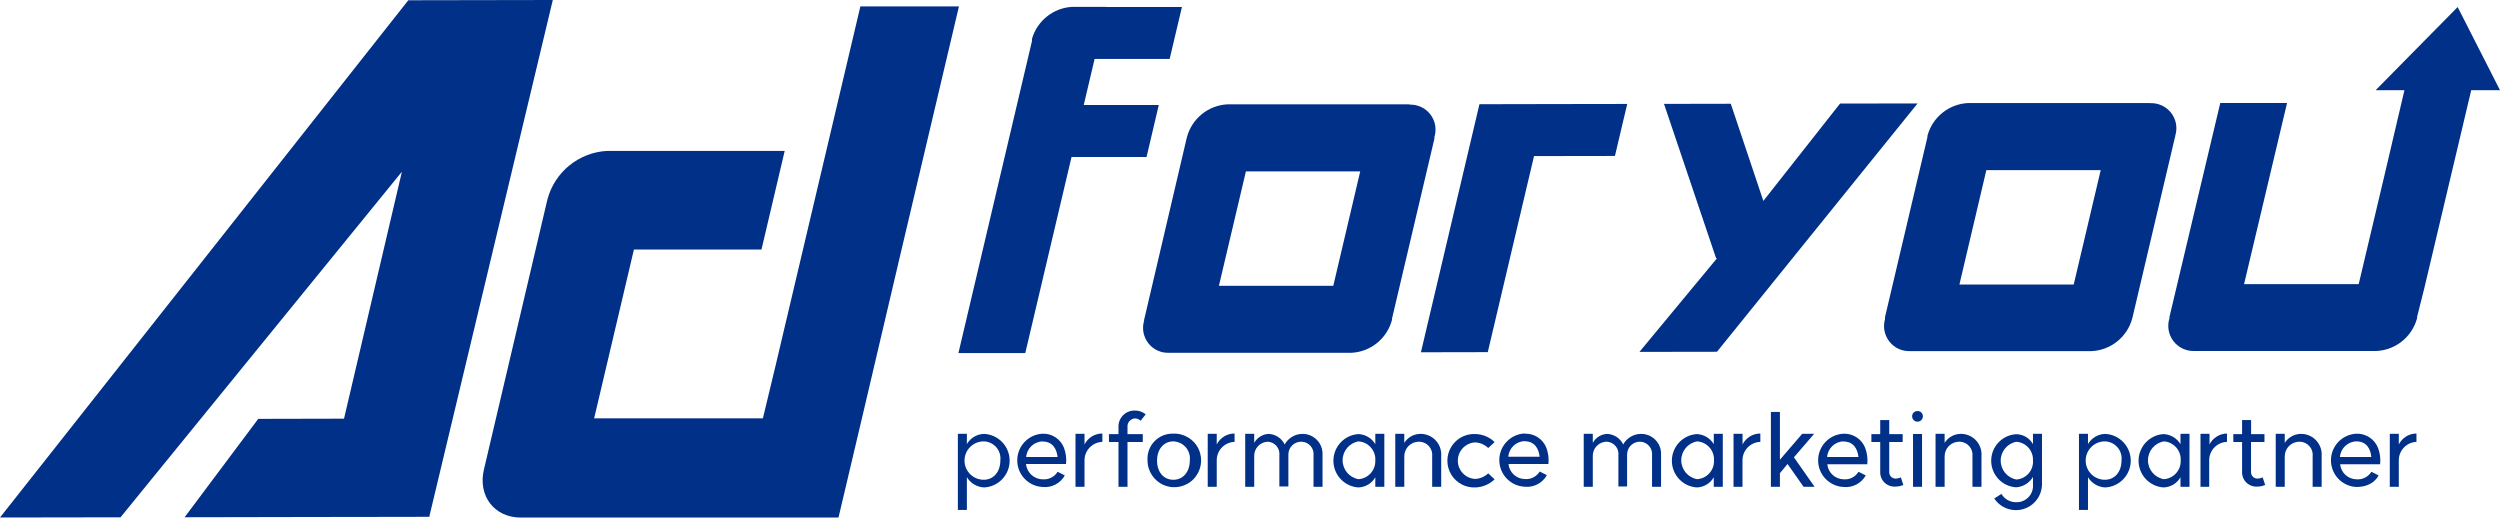
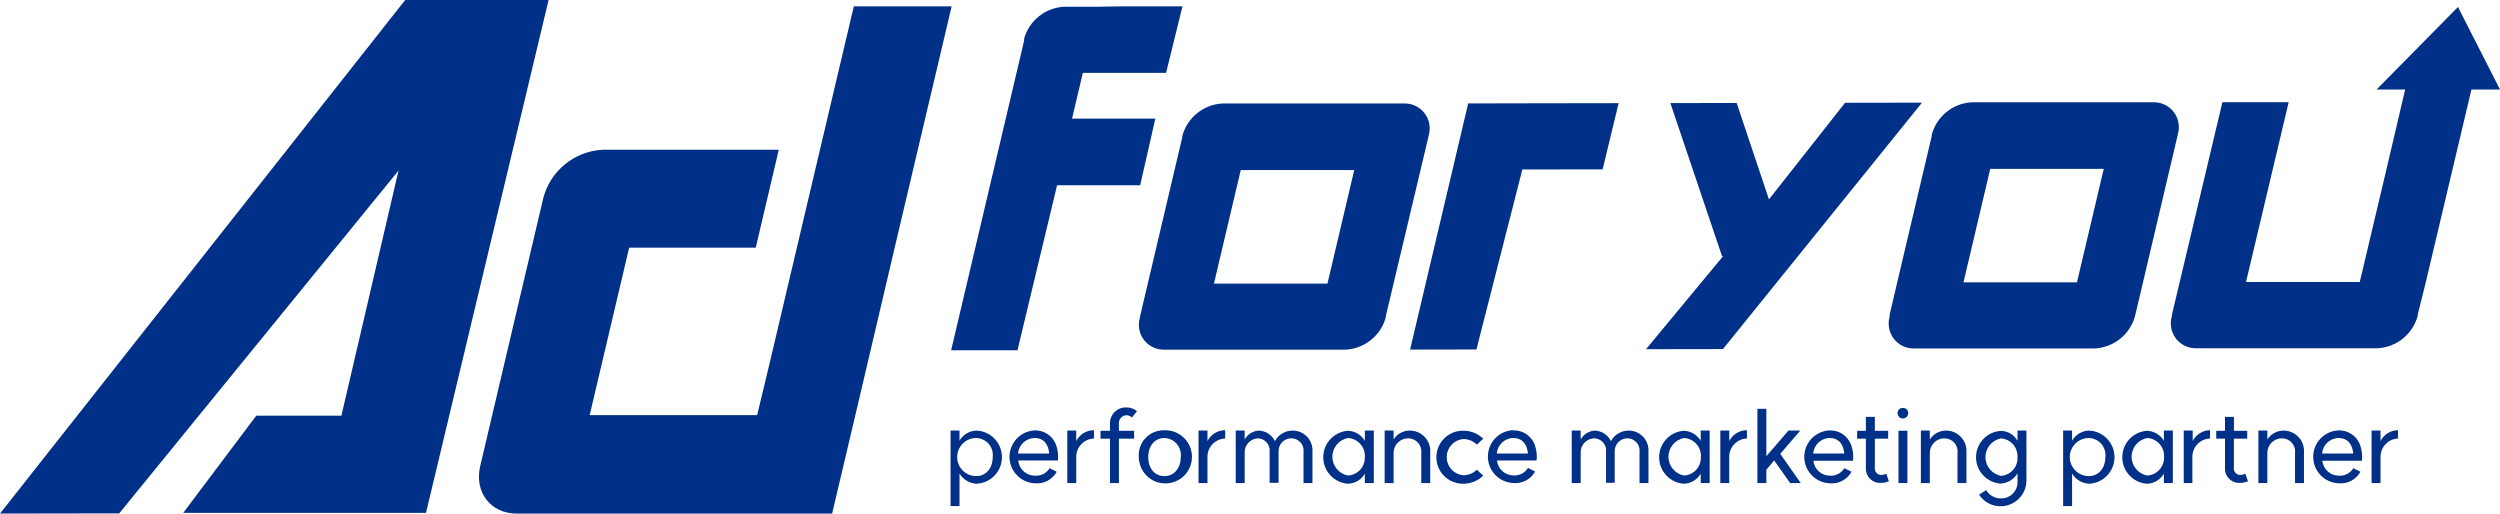
- <svg xmlns="http://www.w3.org/2000/svg" viewBox="0 0 390.82 80.91">
+ <svg xmlns="http://www.w3.org/2000/svg" viewBox="0 0 393.82 80.91">
  <defs>
    <style>.cls-1{fill:#013088;}</style>
  </defs>
  <g id="Layer_2" data-name="Layer 2">
    <g id="Layer_1-2" data-name="Layer 1">
-       <polyline class="cls-1" points="67.08 80.79 63.45 80.8 49.23 80.82 28.86 80.86 40.37 65.48 53.78 65.45 62.83 26.84 18.84 80.87 0 80.9 63.83 0.04 86.42 0 67.08 80.9" />
-       <path class="cls-1" d="M149.74,67.82h1.41v1.6a3.2,3.2,0,0,1,2.7-1.59,4.19,4.19,0,0,1,0,8.37,3.31,3.31,0,0,1-2.7-1.6v5.12h-1.41ZM156.38,72a2.67,2.67,0,0,0-2.6-3,3,3,0,0,0,0,6c1.54,0,2.6-1.24,2.6-3" />
-       <path class="cls-1" d="M162.94,67.8A3.47,3.47,0,0,1,166.33,70a5.53,5.53,0,0,1,.32,2.54H160.4A2.63,2.63,0,0,0,163,74.93a2.5,2.5,0,0,0,2.34-1.18l1.12.57a3.55,3.55,0,0,1-3.47,1.81,4.17,4.17,0,0,1,0-8.33m0,1.2a2.66,2.66,0,0,0-2.57,2.44l4.91,0c-.13-1.18-.72-2.42-2.34-2.42" />
-       <path class="cls-1" d="M172.33,67.77v1.31a2.88,2.88,0,0,0-2.79,2.82v4.2h-1.41V67.82h1.41v1.66a3.11,3.11,0,0,1,2.79-1.71" />
-       <path class="cls-1" d="M174.85,76.1v-7h-1.49V67.87h1.49V66.76a2.49,2.49,0,0,1,2.5-2.58,2.66,2.66,0,0,1,1.76.59l-.8,1a1.26,1.26,0,0,0-.9-.36,1.24,1.24,0,0,0-1.15,1.35v1.11h2.39V69.1h-2.39v7Z" />
-       <path class="cls-1" d="M183.39,67.79a4.19,4.19,0,1,1-4,4.18,3.91,3.91,0,0,1,4-4.18M186,72a2.67,2.67,0,0,0-2.57-3c-1.51,0-2.55,1.22-2.55,3s1,3,2.55,3S186,73.73,186,72" />
-       <path class="cls-1" d="M193,67.77v1.31a2.87,2.87,0,0,0-2.79,2.82v4.2h-1.41V67.82h1.41v1.66A3.11,3.11,0,0,1,193,67.77" />
-       <path class="cls-1" d="M203.49,69.05a2,2,0,0,0-2.08,2v5H200V71.2a1.92,1.92,0,0,0-1.81-2.15,2.2,2.2,0,0,0-2.12,2.31V76.1h-1.41V67.82h1.41v1.41a2.74,2.74,0,0,1,2.2-1.4,2.92,2.92,0,0,1,2.56,1.65,3.21,3.21,0,0,1,2.69-1.65,3.12,3.12,0,0,1,3.23,3.27v5h-1.41V71.2a1.93,1.93,0,0,0-1.85-2.15" />
-       <path class="cls-1" d="M212.3,67.86A3.22,3.22,0,0,1,215,69.44V67.82h1.41V76.1H215V74.61a3.14,3.14,0,0,1-2.66,1.59,4.18,4.18,0,0,1,0-8.34M215,72a2.82,2.82,0,0,0-2.63-3,3,3,0,0,0,0,5.91A2.82,2.82,0,0,0,215,72" />
-       <path class="cls-1" d="M221.85,69.05a2.28,2.28,0,0,0-2.32,2.31V76.1h-1.41V67.82h1.41v1.41a3,3,0,0,1,2.4-1.4,3.22,3.22,0,0,1,3.37,3.45V76.1h-1.41V71.36a2.07,2.07,0,0,0-2-2.31" />
-       <path class="cls-1" d="M232.65,74l1,.93a4.52,4.52,0,0,1-3,1.27,4.18,4.18,0,1,1,0-8.35,4.45,4.45,0,0,1,3,1.26l-1,.93a3.08,3.08,0,0,0-2.06-.88,2.86,2.86,0,0,0,0,5.71,3.17,3.17,0,0,0,2.06-.87" />
-       <path class="cls-1" d="M238.35,67.8A3.47,3.47,0,0,1,241.74,70a5.53,5.53,0,0,1,.32,2.54h-6.24a2.61,2.61,0,0,0,2.54,2.35,2.48,2.48,0,0,0,2.34-1.18l1.12.57a3.55,3.55,0,0,1-3.47,1.81,4.17,4.17,0,0,1,0-8.33m0,1.2a2.64,2.64,0,0,0-2.56,2.44l4.9,0c-.13-1.18-.72-2.42-2.34-2.42" />
-       <path class="cls-1" d="M256.44,69.05a2,2,0,0,0-2.08,2v5H253V71.2a1.92,1.92,0,0,0-1.81-2.15A2.19,2.19,0,0,0,249,71.36V76.1h-1.42V67.82H249v1.41a2.71,2.71,0,0,1,2.19-1.4,2.91,2.91,0,0,1,2.56,1.65,3.21,3.21,0,0,1,2.7-1.65,3.11,3.11,0,0,1,3.22,3.27v5h-1.41V71.2a1.93,1.93,0,0,0-1.85-2.15" />
-       <path class="cls-1" d="M265.25,67.86a3.22,3.22,0,0,1,2.66,1.58V67.82h1.41V76.1h-1.41V74.61a3.14,3.14,0,0,1-2.66,1.59,4.18,4.18,0,0,1,0-8.34M267.94,72a2.82,2.82,0,0,0-2.63-3,3,3,0,0,0,0,5.91,2.82,2.82,0,0,0,2.63-3" />
-       <path class="cls-1" d="M275.19,67.77v1.31a2.87,2.87,0,0,0-2.79,2.82v4.2H271V67.82h1.41v1.66a3.11,3.11,0,0,1,2.79-1.71" />
-       <polygon class="cls-1" points="278.25 71.87 281.73 67.82 283.6 67.82 280.44 71.49 283.67 76.1 281.95 76.1 279.44 72.53 278.25 73.97 278.25 76.1 276.84 76.1 276.84 64.4 278.25 64.4 278.25 71.87" />
-       <path class="cls-1" d="M288.19,67.8a3.5,3.5,0,0,1,3.4,2.24,5.69,5.69,0,0,1,.32,2.54h-6.25a2.61,2.61,0,0,0,2.54,2.35,2.47,2.47,0,0,0,2.34-1.18l1.13.57a3.57,3.57,0,0,1-3.48,1.81,4.17,4.17,0,0,1,0-8.33m0,1.2a2.64,2.64,0,0,0-2.56,2.44l4.9,0c-.13-1.18-.72-2.42-2.34-2.42" />
-       <path class="cls-1" d="M296.24,76.07a2.23,2.23,0,0,1-2.31-2.34V69.1h-1.38V67.87h1.38v-2.2h1.41v2.2h2.1V69.1h-2.1v4.63a1,1,0,0,0,1,1.09,2.07,2.07,0,0,0,.82-.19l.38,1.18a3.06,3.06,0,0,1-1.26.26" />
-       <path class="cls-1" d="M299.76,64.26a.8.8,0,0,1,.84.82.84.84,0,1,1-1.68,0,.8.8,0,0,1,.84-.82m.71,11.84h-1.41V67.85h1.41Z" />
-       <path class="cls-1" d="M306.29,69.05A2.28,2.28,0,0,0,304,71.36V76.1h-1.42V67.82H304v1.41a3,3,0,0,1,2.4-1.4,3.21,3.21,0,0,1,3.36,3.45V76.1h-1.41V71.36a2.06,2.06,0,0,0-2-2.31" />
-       <path class="cls-1" d="M315.15,67.88a3,3,0,0,1,2.66,1.56V67.82h1.41v7.85a4.07,4.07,0,0,1-7.46,2.26l1.12-.72a2.62,2.62,0,0,0,2.27,1.3,2.56,2.56,0,0,0,2.66-2.78V74.56a3.3,3.3,0,0,1-2.66,1.62,4.16,4.16,0,0,1,0-8.3M317.81,72a2.8,2.8,0,0,0-2.59-2.94,3,3,0,0,0,0,5.9,2.79,2.79,0,0,0,2.59-3" />
-       <path class="cls-1" d="M325,67.82h1.41v1.6a3.2,3.2,0,0,1,2.7-1.59,4.19,4.19,0,0,1,0,8.37,3.31,3.31,0,0,1-2.7-1.6v5.12H325ZM331.65,72a2.67,2.67,0,0,0-2.6-3,3,3,0,0,0,0,6c1.54,0,2.6-1.24,2.6-3" />
-       <path class="cls-1" d="M338.21,67.86a3.22,3.22,0,0,1,2.66,1.58V67.82h1.41V76.1h-1.41V74.61a3.14,3.14,0,0,1-2.66,1.59,4.18,4.18,0,0,1,0-8.34M340.9,72a2.82,2.82,0,0,0-2.63-3,3,3,0,0,0,0,5.91,2.82,2.82,0,0,0,2.63-3" />
-       <path class="cls-1" d="M348.14,67.77v1.31a2.87,2.87,0,0,0-2.78,2.82v4.2H344V67.82h1.41v1.66a3.11,3.11,0,0,1,2.78-1.71" />
-       <path class="cls-1" d="M352.81,76.07a2.23,2.23,0,0,1-2.31-2.34V69.1h-1.37V67.87h1.37v-2.2h1.41v2.2H354V69.1h-2.1v4.63a1,1,0,0,0,1,1.09,2.07,2.07,0,0,0,.82-.19l.39,1.18a3.07,3.07,0,0,1-1.27.26" />
-       <path class="cls-1" d="M359.5,69.05a2.29,2.29,0,0,0-2.33,2.31V76.1h-1.41V67.82h1.41v1.41a3.06,3.06,0,0,1,2.41-1.4,3.22,3.22,0,0,1,3.36,3.45V76.1h-1.41V71.36a2.06,2.06,0,0,0-2-2.31" />
-       <path class="cls-1" d="M368.36,67.8a3.5,3.5,0,0,1,3.4,2.24,5.53,5.53,0,0,1,.32,2.54h-6.25a2.61,2.61,0,0,0,2.55,2.35,2.5,2.5,0,0,0,2.34-1.18l1.12.57s-.75,1.81-3.48,1.81a4.17,4.17,0,0,1,0-8.33m0,1.2a2.64,2.64,0,0,0-2.56,2.44l4.9,0C370.6,70.24,370,69,368.39,69" />
-       <path class="cls-1" d="M377.76,67.77v1.31A2.87,2.87,0,0,0,375,71.9v4.2h-1.41V67.82H375v1.66a3.11,3.11,0,0,1,2.79-1.71" />
-       <path class="cls-1" d="M220.43,16.31h-7.71l-12,0h-8.84a6.92,6.92,0,0,0-6.33,5.14l-.05.19v0h0L178.9,49.82l-.05.2,0,.13h0a3.9,3.9,0,0,0,3.94,5h7.7l12,0h8.84A6.92,6.92,0,0,0,217.61,50h0v0l0-.19,6.63-28.14,0-.2,0-.05h0a3.91,3.91,0,0,0-3.92-5.06M194.77,26.79l17.87,0-4.21,17.89-17.88,0Z" />
-       <path class="cls-1" d="M336.18,16.11h-7.7l-12,0h-8.84a6.92,6.92,0,0,0-6.33,5.13l0,.2h0l-6.63,28.13,0,.19,0,.13h0a3.92,3.92,0,0,0,3.94,5h7.71l12,0H327a6.92,6.92,0,0,0,6.33-5.11h0v0l.05-.2,6.63-28.14.05-.19v-.06h0a3.92,3.92,0,0,0-3.93-5.06M310.52,26.6l17.88,0-4.22,17.88-17.87,0Z" />
-       <polygon class="cls-1" points="287.65 16.19 275.66 31.41 270.57 16.22 260.13 16.24 268.27 40.36 268.43 40.36 256.29 55.01 268.41 54.99 299.77 16.17 287.65 16.19" />
-       <polygon class="cls-1" points="237.5 16.28 231.28 16.29 222.13 55.07 232.58 55.05 239.81 24.4 252.46 24.38 254.38 16.25 241.72 16.27 237.5 16.28" />
-       <path class="cls-1" d="M172.94,1.07h-5.32a6.94,6.94,0,0,0-6.29,5h0l0,.14,0,.19-11.5,48.79,10.45,0,7.23-30.65,11.73,0,1.91-8.13-11.73,0,1.7-7.2,11.73,0,1.92-8.12H172.94Z" />
-       <path class="cls-1" d="M386.32,14.1h4.5l-6.62-13-12.82,13h4.5l-3.15,13.43h0l-4,16.89H350.81l6.72-28.32H347.09l-7.94,33.44,0,.2A3.93,3.93,0,0,0,343,54.87h28.51a6.93,6.93,0,0,0,6.35-5.13l0-.2L379,45h0Z" />
-       <path class="cls-1" d="M129.16,23.62,125.53,39l-4.27,18.09-2,8.31-26.38,0,6.22-26.39,19.94,0,3.63-15.42-14.75,0h-13a10.21,10.21,0,0,0-9.34,7.58l-.07.29L75.73,73.07l-.07.29c-1,4.16,1.62,7.56,5.78,7.55H92.81l22.86,0,15.41,0,3.64-15.42L140.94,39l3.64-15.42L149.91,1,134.5,1Z" />
+       <path class="cls-1" d="M67.08,80.79H63.45l-14.22,0-20.37,0L40.37,65.48l13.41,0,9-38.61-44,54L0,80.9,63.83,0,86.42,0,67.08,80.9" />
+       <path class="cls-1" d="M149.74,67.82h1.41v1.6a3.18,3.18,0,0,1,2.7-1.59,4.19,4.19,0,0,1,0,8.37,3.31,3.31,0,0,1-2.7-1.6v5.12h-1.41ZM156.38,72a2.68,2.68,0,0,0-2.6-3,3,3,0,0,0,0,6C155.32,75,156.38,73.76,156.38,72Z" />
+       <path class="cls-1" d="M162.94,67.8A3.47,3.47,0,0,1,166.33,70a5.53,5.53,0,0,1,.32,2.54H160.4A2.63,2.63,0,0,0,163,74.93a2.48,2.48,0,0,0,2.34-1.18l1.12.57a3.55,3.55,0,0,1-3.47,1.81,4.17,4.17,0,0,1,0-8.33Zm0,1.2a2.66,2.66,0,0,0-2.57,2.44l4.91,0C165.18,70.24,164.59,69,163,69Z" />
+       <path class="cls-1" d="M172.33,67.77v1.31a2.88,2.88,0,0,0-2.79,2.82v4.2h-1.41V67.82h1.41v1.66A3.09,3.09,0,0,1,172.33,67.77Z" />
+       <path class="cls-1" d="M174.85,76.1v-7h-1.49V67.86h1.49v-1.1a2.49,2.49,0,0,1,2.5-2.58,2.66,2.66,0,0,1,1.76.59l-.8,1a1.26,1.26,0,0,0-.9-.36,1.24,1.24,0,0,0-1.15,1.35v1.1h2.39V69.1h-2.39v7Z" />
+       <path class="cls-1" d="M183.39,67.78a4.19,4.19,0,1,1-4,4.19A3.92,3.92,0,0,1,183.39,67.78ZM186,72a2.67,2.67,0,0,0-2.57-3c-1.51,0-2.55,1.22-2.55,3s1,3,2.55,3S186,73.73,186,72Z" />
+       <path class="cls-1" d="M193,67.77v1.31a2.87,2.87,0,0,0-2.79,2.82v4.2h-1.41V67.82h1.41v1.66A3.09,3.09,0,0,1,193,67.77Z" />
+       <path class="cls-1" d="M203.49,69.05a2,2,0,0,0-2.08,2v5H200V71.2a1.92,1.92,0,0,0-1.81-2.15,2.19,2.19,0,0,0-2.12,2.31V76.1h-1.41V67.82h1.41v1.41a2.74,2.74,0,0,1,2.2-1.4,2.92,2.92,0,0,1,2.56,1.65,3.21,3.21,0,0,1,2.69-1.65,3.11,3.11,0,0,1,3.23,3.27v5h-1.41V71.2A1.93,1.93,0,0,0,203.49,69.05Z" />
+       <path class="cls-1" d="M212.3,67.86A3.22,3.22,0,0,1,215,69.44V67.82h1.41V76.1H215V74.61a3.14,3.14,0,0,1-2.66,1.59,4.18,4.18,0,0,1,0-8.34ZM215,72a2.82,2.82,0,0,0-2.63-3,3,3,0,0,0,0,5.91A2.82,2.82,0,0,0,215,72Z" />
+       <path class="cls-1" d="M221.85,69.05a2.28,2.28,0,0,0-2.32,2.31V76.1h-1.41V67.82h1.41v1.41a3,3,0,0,1,2.4-1.4,3.22,3.22,0,0,1,3.37,3.45V76.1h-1.41V71.36A2.07,2.07,0,0,0,221.85,69.05Z" />
+       <path class="cls-1" d="M232.65,74l1,.93a4.52,4.52,0,0,1-3,1.27,4.18,4.18,0,1,1,0-8.35,4.45,4.45,0,0,1,3,1.26l-1,.93a3.08,3.08,0,0,0-2.06-.88,2.86,2.86,0,0,0,0,5.71A3.17,3.17,0,0,0,232.65,74Z" />
+       <path class="cls-1" d="M238.35,67.8A3.47,3.47,0,0,1,241.74,70a5.53,5.53,0,0,1,.32,2.54h-6.24a2.61,2.61,0,0,0,2.54,2.35,2.48,2.48,0,0,0,2.34-1.18l1.12.57a3.55,3.55,0,0,1-3.47,1.81,4.17,4.17,0,0,1,0-8.33Zm0,1.2a2.64,2.64,0,0,0-2.56,2.44l4.9,0C240.59,70.24,240,69,238.38,69Z" />
+       <path class="cls-1" d="M256.44,69.05a2,2,0,0,0-2.08,2v5H253V71.2a1.92,1.92,0,0,0-1.81-2.15A2.19,2.19,0,0,0,249,71.36V76.1h-1.41V67.82H249v1.41a2.74,2.74,0,0,1,2.2-1.4,2.92,2.92,0,0,1,2.56,1.65,3.21,3.21,0,0,1,2.7-1.65,3.11,3.11,0,0,1,3.22,3.27v5h-1.41V71.2A1.93,1.93,0,0,0,256.44,69.05Z" />
+       <path class="cls-1" d="M265.25,67.86a3.22,3.22,0,0,1,2.66,1.58V67.82h1.41V76.1h-1.41V74.61a3.14,3.14,0,0,1-2.66,1.59,4.18,4.18,0,0,1,0-8.34ZM267.94,72a2.82,2.82,0,0,0-2.63-3,3,3,0,0,0,0,5.91A2.82,2.82,0,0,0,267.94,72Z" />
+       <path class="cls-1" d="M275.19,67.77v1.31a2.87,2.87,0,0,0-2.79,2.82v4.2H271V67.82h1.41v1.66A3.09,3.09,0,0,1,275.19,67.77Z" />
+       <path class="cls-1" d="M278.25,71.87l3.48-4.05h1.87l-3.16,3.67,3.23,4.61H282l-2.52-3.57L278.25,74V76.1h-1.41V64.4h1.41Z" />
+       <path class="cls-1" d="M288.19,67.8a3.5,3.5,0,0,1,3.4,2.24,5.69,5.69,0,0,1,.32,2.54h-6.25a2.61,2.61,0,0,0,2.54,2.35,2.48,2.48,0,0,0,2.34-1.18l1.13.57a3.57,3.57,0,0,1-3.48,1.81,4.17,4.17,0,0,1,0-8.33Zm0,1.2a2.64,2.64,0,0,0-2.56,2.44l4.9,0C290.43,70.24,289.84,69,288.22,69Z" />
+       <path class="cls-1" d="M296.24,76.07a2.23,2.23,0,0,1-2.31-2.34V69.1h-1.38V67.86h1.38V65.67h1.41v2.19h2.1V69.1h-2.1v4.63a1,1,0,0,0,1,1.09,2.07,2.07,0,0,0,.82-.19l.38,1.18A3.06,3.06,0,0,1,296.24,76.07Z" />
+       <path class="cls-1" d="M299.76,64.26a.8.8,0,0,1,.84.82.84.84,0,1,1-1.68,0A.8.8,0,0,1,299.76,64.26Zm.71,3.59V76.1h-1.41V67.85Z" />
+       <path class="cls-1" d="M306.29,69.05A2.29,2.29,0,0,0,304,71.36V76.1h-1.41V67.82H304v1.41a3.06,3.06,0,0,1,2.41-1.4,3.22,3.22,0,0,1,3.36,3.45V76.1h-1.41V71.36A2.06,2.06,0,0,0,306.29,69.05Z" />
+       <path class="cls-1" d="M315.15,67.88a3,3,0,0,1,2.66,1.56V67.82h1.41v7.85a4.07,4.07,0,0,1-7.46,2.26l1.12-.72a2.62,2.62,0,0,0,2.27,1.3,2.56,2.56,0,0,0,2.66-2.78V74.56a3.3,3.3,0,0,1-2.66,1.62,4.16,4.16,0,0,1,0-8.3ZM317.81,72a2.8,2.8,0,0,0-2.59-2.94,3,3,0,0,0,0,5.9A2.79,2.79,0,0,0,317.81,72Z" />
+       <path class="cls-1" d="M325,67.82h1.41v1.6a3.18,3.18,0,0,1,2.7-1.59,4.19,4.19,0,0,1,0,8.37,3.31,3.31,0,0,1-2.7-1.6v5.12H325ZM331.65,72a2.68,2.68,0,0,0-2.6-3,3,3,0,0,0,0,6C330.59,75,331.65,73.76,331.65,72Z" />
+       <path class="cls-1" d="M338.21,67.86a3.22,3.22,0,0,1,2.66,1.58V67.82h1.41V76.1h-1.41V74.61a3.14,3.14,0,0,1-2.66,1.59,4.18,4.18,0,0,1,0-8.34ZM340.9,72a2.82,2.82,0,0,0-2.63-3,3,3,0,0,0,0,5.91A2.82,2.82,0,0,0,340.9,72Z" />
+       <path class="cls-1" d="M348.14,67.77v1.31a2.87,2.87,0,0,0-2.78,2.82v4.2H344V67.82h1.41v1.66A3.09,3.09,0,0,1,348.14,67.77Z" />
+       <path class="cls-1" d="M352.81,76.07a2.23,2.23,0,0,1-2.31-2.34V69.1h-1.38V67.86h1.38V65.67h1.41v2.19H354V69.1h-2.1v4.63a1,1,0,0,0,1,1.09,2.07,2.07,0,0,0,.82-.19l.39,1.18A3.07,3.07,0,0,1,352.81,76.07Z" />
+       <path class="cls-1" d="M359.5,69.05a2.29,2.29,0,0,0-2.33,2.31V76.1h-1.41V67.82h1.41v1.41a3.06,3.06,0,0,1,2.41-1.4,3.22,3.22,0,0,1,3.36,3.45V76.1h-1.41V71.36A2.06,2.06,0,0,0,359.5,69.05Z" />
+       <path class="cls-1" d="M368.36,67.8a3.5,3.5,0,0,1,3.4,2.24,5.69,5.69,0,0,1,.32,2.54h-6.25a2.61,2.61,0,0,0,2.55,2.35,2.5,2.5,0,0,0,2.34-1.18l1.12.57a3.57,3.57,0,0,1-3.48,1.81,4.17,4.17,0,0,1,0-8.33Zm0,1.2a2.64,2.64,0,0,0-2.56,2.44l4.9,0C370.6,70.24,370,69,368.39,69Z" />
+       <path class="cls-1" d="M377.75,67.77v1.31A2.87,2.87,0,0,0,375,71.9v4.2h-1.41V67.82H375v1.66A3.09,3.09,0,0,1,377.75,67.77Z" />
+       <path class="cls-1" d="M221.11,16.3h-7.7l-12,0h-8.84a6.94,6.94,0,0,0-6.33,5.14l0,.19v0h0l-6.63,28.12-.05.2,0,.13h0a3.91,3.91,0,0,0,3.94,5h7.71l12,0H212A6.94,6.94,0,0,0,218.3,50h0v0l0-.19L225,21.62l.05-.2v-.06h0A3.93,3.93,0,0,0,221.11,16.3ZM195.45,26.79l17.88,0-4.22,17.89-17.88,0Z" />
+       <polygon class="cls-1" points="237.5 16.28 231.28 16.29 222.13 55.07 232.58 55.05 239.81 26.7 252.46 26.68 254.98 16.25 241.72 16.27 237.5 16.28" />
+       <path class="cls-1" d="M339.18,16.11h-7.71l-12,0h-8.84a6.91,6.91,0,0,0-6.33,5.13l0,.2h0l-6.63,28.12,0,.2,0,.13h0a3.92,3.92,0,0,0,3.94,5h7.71l12,0H330a6.92,6.92,0,0,0,6.33-5.12h0l.05-.2,6.63-28.14.05-.19v-.06h0A3.92,3.92,0,0,0,339.18,16.11ZM313.52,26.6l17.88,0-4.22,17.88-17.88,0Z" />
+       <polygon class="cls-1" points="290.65 16.19 278.66 31.41 273.57 16.22 263.13 16.24 271.27 40.36 271.43 40.36 259.29 55.01 271.41 54.99 302.77 16.17 290.65 16.19" />
+       <path class="cls-1" d="M389.32,14.1h4.5l-6.62-13-12.82,13h4.5l-3.15,13.43h0l-4,16.89H353.81l6.72-28.32H350.09l-7.94,33.44,0,.2A3.92,3.92,0,0,0,346,54.86h28.51a6.92,6.92,0,0,0,6.35-5.12l0-.2L382,45h0Z" />
+       <path class="cls-1" d="M129.16,23.62,125.53,39l-4.26,18.08-2,8.32-26.38,0,6.22-26.39,19.94,0,3.63-15.42-14.75,0h-13a10.21,10.21,0,0,0-9.34,7.58l-.07.29L75.73,73.07l-.07.29c-1,4.16,1.62,7.56,5.78,7.55H92.81l22.86,0,15.41,0,3.64-15.42L140.94,39l3.64-15.42L149.91,1,134.5,1Z" />
+       <path class="cls-1" d="M172.94,1.06h-5.32a6.93,6.93,0,0,0-6.29,5h0l0,.14,0,.19-11.5,48.79,10.45,0,6.24-26h13.09L182,18.68l-13.12,0,1.7-7.2,13.11,0L186.27,1l-9.81,0Z" />
    </g>
  </g>
</svg>
